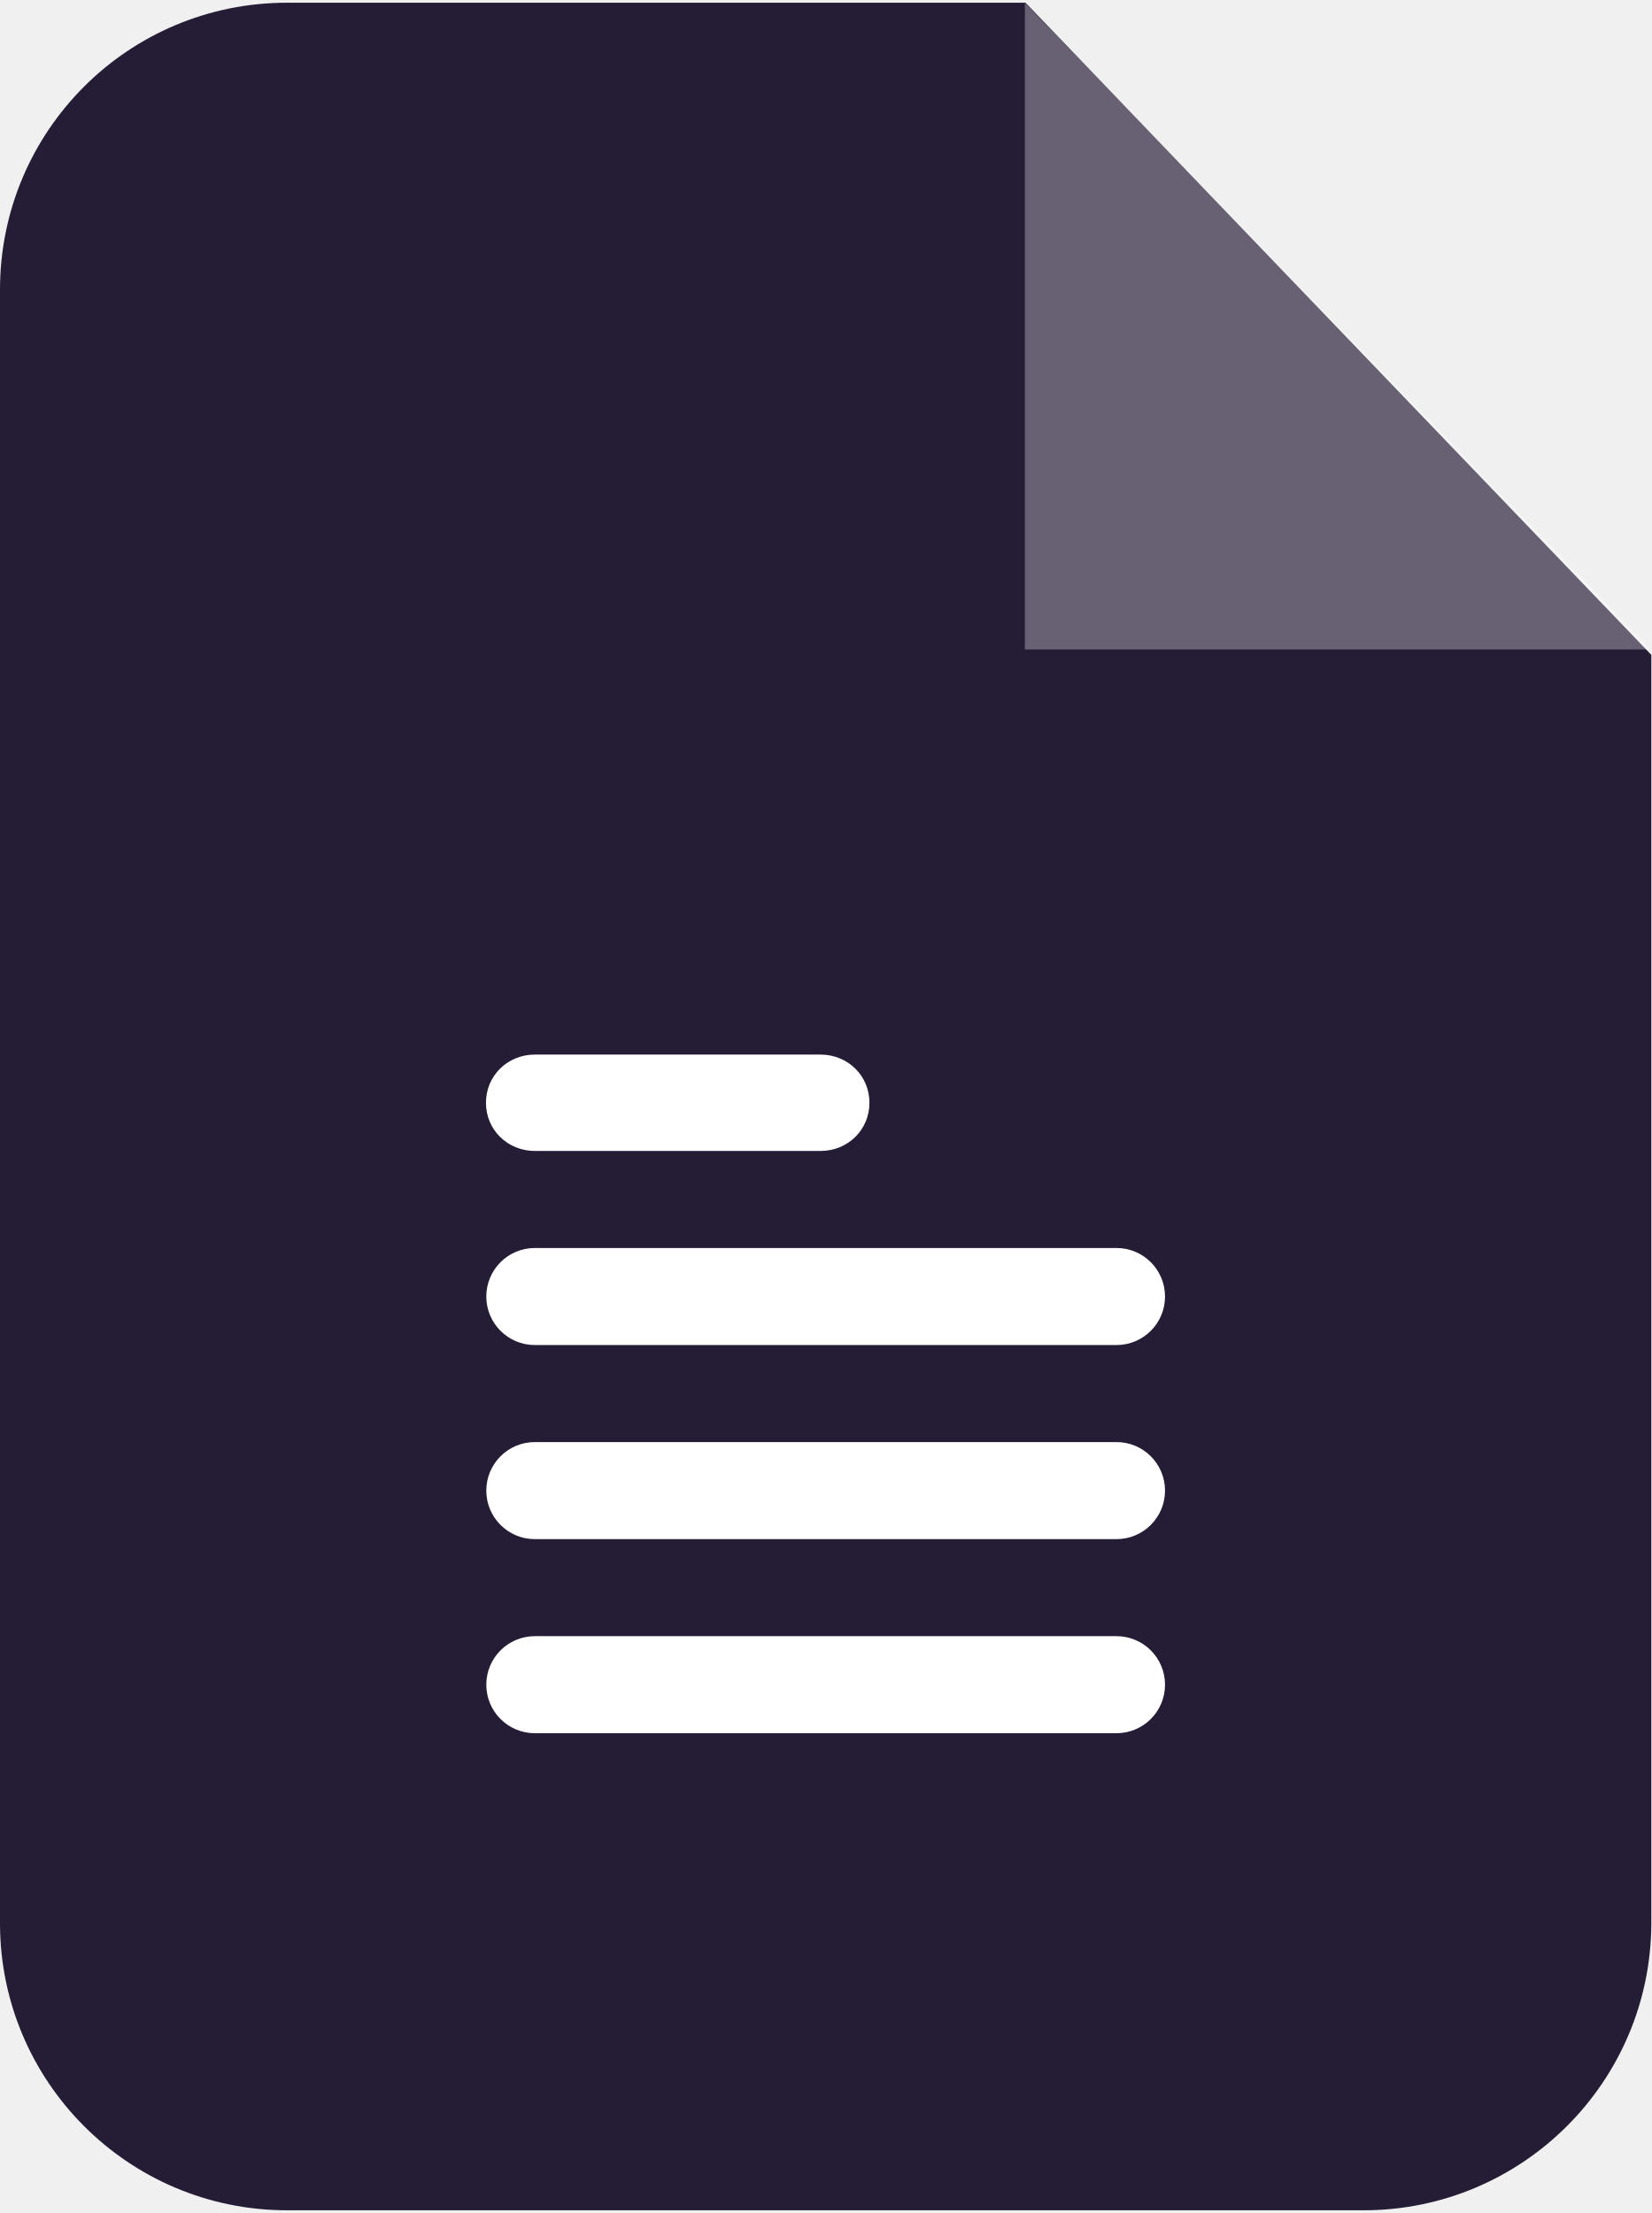
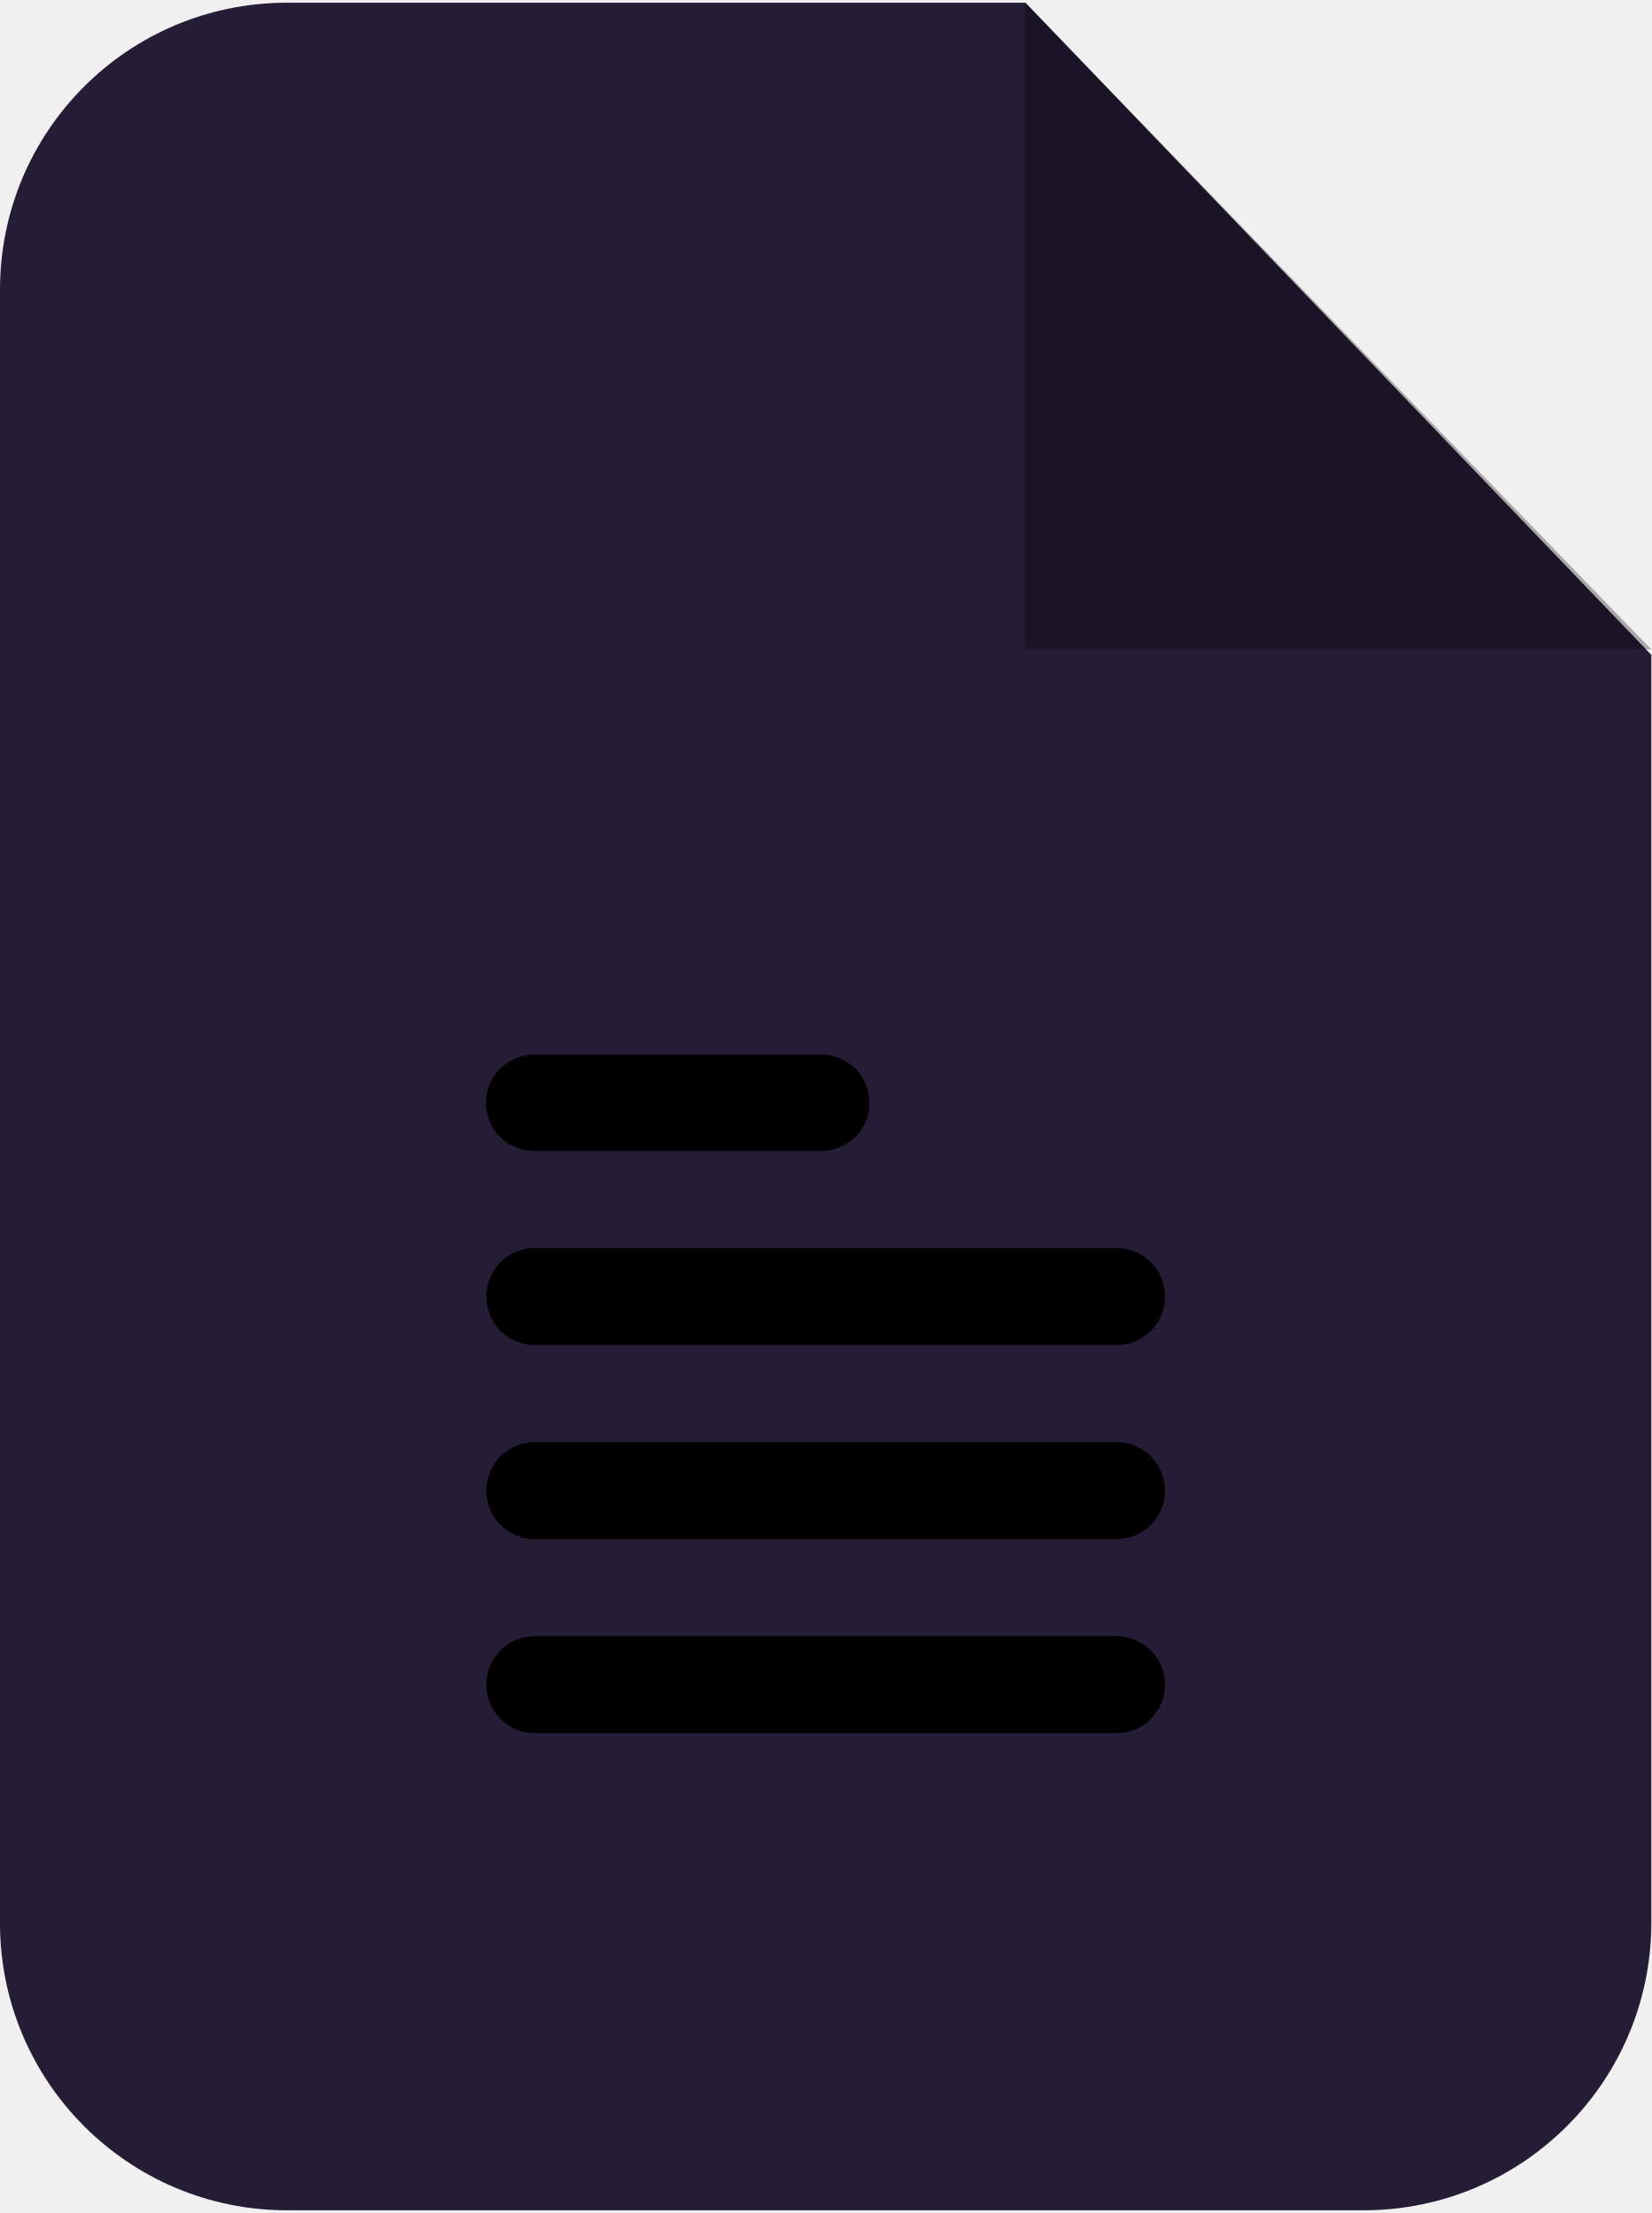
<svg xmlns="http://www.w3.org/2000/svg" width="382" height="512" fill-rule="evenodd" image-rendering="optimizeQuality" shape-rendering="geometricPrecision" viewBox="0 0 24.33 32.53">
  <path fill="#251d36" d="M4.23 0h10.88l9.22 9.61V28.3a4.24 4.24 0 0 1-4.23 4.23H4.23C1.89 32.53 0 30.63 0 28.3V4.23C0 1.89 1.89 0 4.23 0" />
-   <g fill="#fff">
+   <g fill="#000">
    <path fill-opacity=".302" d="M15.1 0v9.53h9.23z" />
    <path fill-rule="nonzero" d="M16.45 21.21H7.88a.715.715 0 1 0 0 1.43h8.57a.715.715 0 1 0 0-1.43m0 2.86H7.88a.715.715 0 1 0 0 1.43h8.57a.715.715 0 1 0 0-1.43m-4.36-8.57H7.88c-.4 0-.72.31-.72.71s.32.71.72.71h4.21c.4 0 .72-.31.72-.71s-.32-.71-.72-.71m4.36 2.85H7.88a.715.715 0 1 0 0 1.43h8.57a.715.715 0 1 0 0-1.43" />
  </g>
</svg>
